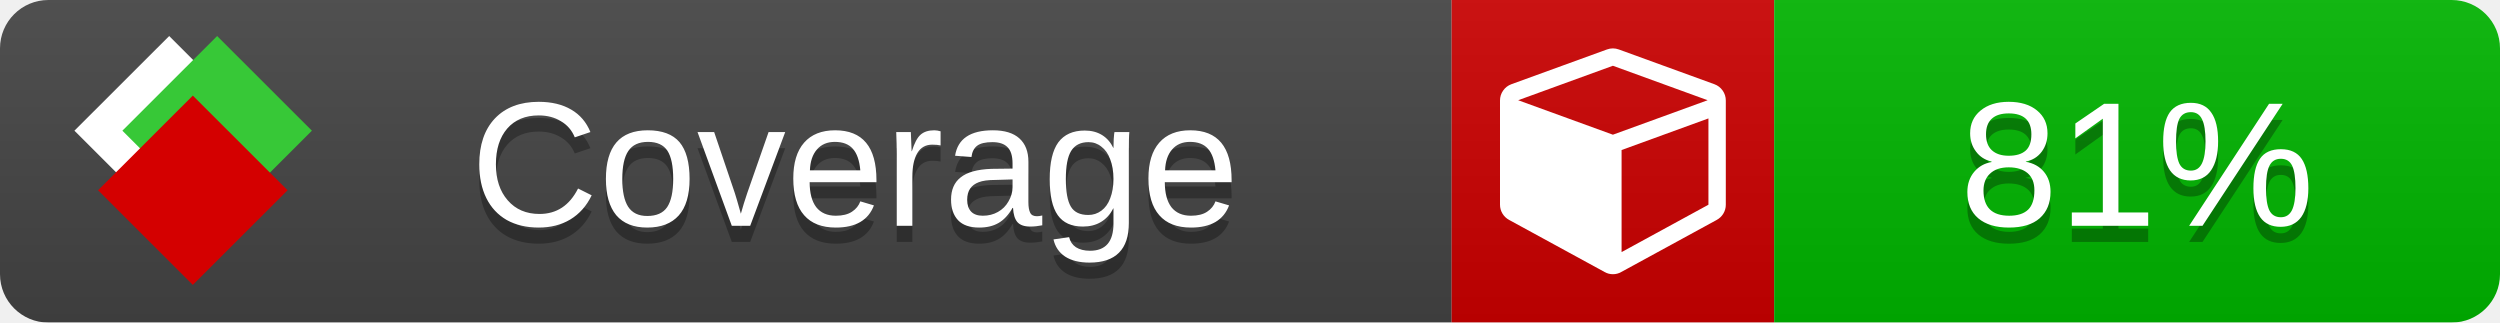
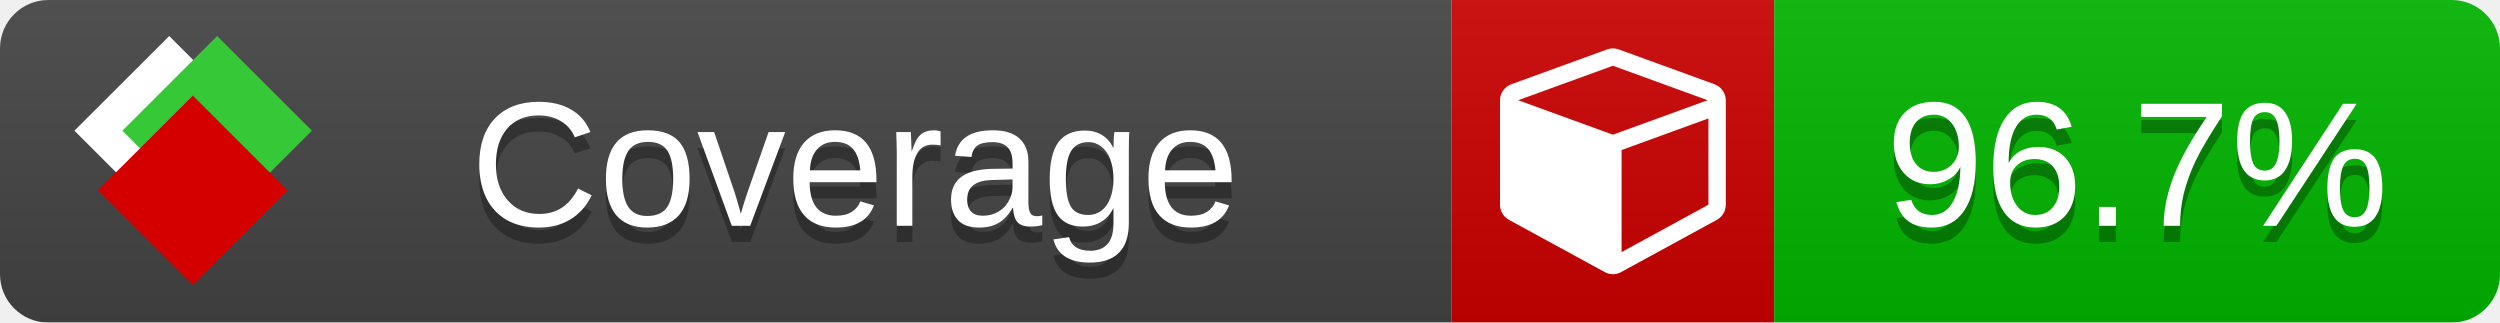
<svg xmlns="http://www.w3.org/2000/svg" xmlns:xlink="http://www.w3.org/1999/xlink" width="155" height="20">
  <style type="text/css">
          
            @keyframes fade1 {
                0% { visibility: visible; opacity: 1; }
               23% { visibility: visible; opacity: 1; }
               25% { visibility: hidden; opacity: 0; }
               48% { visibility: hidden; opacity: 0; }
               50% { visibility: hidden; opacity: 0; }
               73% { visibility: hidden; opacity: 0; }
               75% { visibility: hidden; opacity: 0; }
               98% { visibility: hidden; opacity: 0; }
              100% { visibility: visible; opacity: 1; }
            }
            @keyframes fade2 {
                0% { visibility: hidden; opacity: 0; }
               23% { visibility: hidden; opacity: 0; }
               25% { visibility: visible; opacity: 1; }
               48% { visibility: visible; opacity: 1; }
               50% { visibility: hidden; opacity: 0; }
               73% { visibility: hidden; opacity: 0; }
               75% { visibility: hidden; opacity: 0; }
               98% { visibility: hidden; opacity: 0; }
              100% { visibility: hidden; opacity: 0; }
            }
            @keyframes fade3 {
                0% { visibility: hidden; opacity: 0; }
               23% { visibility: hidden; opacity: 0; }
               25% { visibility: hidden; opacity: 0; }
               48% { visibility: hidden; opacity: 0; }
               50% { visibility: visible; opacity: 1; }
               73% { visibility: visible; opacity: 1; }
               75% { visibility: hidden; opacity: 0; }
               98% { visibility: hidden; opacity: 0; }
              100% { visibility: hidden; opacity: 0; }
            }
            @keyframes fade4 {
                0% { visibility: hidden; opacity: 0; }
               23% { visibility: hidden; opacity: 0; }
               25% { visibility: hidden; opacity: 0; }
               48% { visibility: hidden; opacity: 0; }
               50% { visibility: hidden; opacity: 0; }
               73% { visibility: hidden; opacity: 0; }
               75% { visibility: visible; opacity: 1; }
               98% { visibility: visible; opacity: 1; }
              100% { visibility: hidden; opacity: 0; }
            }
            .linecoverage {
                animation-duration: 15s;
                animation-name: fade1;
                animation-iteration-count: infinite;
            }
            .branchcoverage {
                animation-duration: 15s;
                animation-name: fade2;
                animation-iteration-count: infinite;
            }
            .methodcoverage {
                animation-duration: 15s;
                animation-name: fade3;
                animation-iteration-count: infinite;
            }
            .fullmethodcoverage {
                animation-duration: 15s;
                animation-name: fade4;
                animation-iteration-count: infinite;
            }
          
    </style>
  <defs>
    <linearGradient id="gradient" x2="0" y2="100%">
      <stop offset="0" stop-color="#bbb" stop-opacity=".1" />
      <stop offset="1" stop-opacity=".1" />
    </linearGradient>
    <linearGradient id="c">
      <stop offset="0" stop-color="#d40000" />
      <stop offset="1" stop-color="#ff2a2a" />
    </linearGradient>
    <linearGradient id="a">
      <stop offset="0" stop-color="#e0e0de" />
      <stop offset="1" stop-color="#fff" />
    </linearGradient>
    <linearGradient id="b">
      <stop offset="0" stop-color="#37c837" />
      <stop offset="1" stop-color="#217821" />
    </linearGradient>
    <linearGradient xlink:href="#a" id="e" x1="106.44" x2="69.96" y1="-11.96" y2="-46.84" gradientTransform="matrix(-.8426 -.00045 -.00045 -.8426 -94.27 -75.82)" gradientUnits="userSpaceOnUse" />
    <linearGradient xlink:href="#b" id="f" x1="56.19" x2="77.97" y1="-23.45" y2="10.62" gradientTransform="matrix(.8426 .00045 .00045 .8426 94.27 75.82)" gradientUnits="userSpaceOnUse" />
    <linearGradient xlink:href="#c" id="g" x1="79.98" x2="132.9" y1="10.79" y2="10.79" gradientTransform="matrix(.8426 .00045 .00045 .8426 94.27 75.82)" gradientUnits="userSpaceOnUse" />
    <mask id="mask">
      <rect width="155" height="20" rx="3" fill="#fff" />
    </mask>
    <g id="icon" transform="matrix(.04486 0 0 .04481 -.48 -.63)">
      <rect width="52.92" height="52.92" x="-109.72" y="-27.13" fill="url(#e)" transform="rotate(-135)" />
      <rect width="52.92" height="52.92" x="70.19" y="-39.18" fill="url(#f)" transform="rotate(45)" />
      <rect width="52.92" height="52.92" x="80.05" y="-15.74" fill="url(#g)" transform="rotate(45)" />
    </g>
  </defs>
  <g mask="url(#mask)">
    <rect x="0" y="0" width="90" height="20" fill="#444" />
    <rect x="90" y="0" width="20" height="20" fill="#c00" />
    <rect x="110" y="0" width="45" height="20" fill="#00B600" />
    <rect x="0" y="0" width="155" height="20" fill="url(#gradient)" />
  </g>
  <g>
    <path class="" fill="#fff" d="m 100.538,15.629 5.385,-2.936 v -5.351 l -5.385,1.96 z M 100,8.351 105.873,6.214 100,4.077 94.127,6.214 Z m 7,-2.12 v 6.462 q 0,0.294 -0.151,0.547 -0.151,0.252 -0.412,0.395 l -5.923,3.231 q -0.236,0.135 -0.513,0.135 -0.278,0 -0.513,-0.135 l -5.923,-3.231 Q 93.303,13.492 93.151,13.239 93,12.987 93,12.692 v -6.462 q 0,-0.337 0.194,-0.614 0.194,-0.278 0.513,-0.395 l 5.923,-2.154 q 0.185,-0.067 0.37,-0.067 0.185,0 0.37,0.067 l 5.923,2.154 q 0.32,0.118 0.513,0.395 Q 107,5.894 107,6.231 Z" />
  </g>
  <g fill="#fff" text-anchor="middle" font-family="Verdana,Arial,Geneva,sans-serif" font-size="11">
    <a xlink:href="https://github.com/danielpalme/ReportGenerator" target="_top">
      <use xlink:href="#icon" transform="translate(3,1) scale(3.5)" />
    </a>
    <text x="53" y="15" fill="#010101" fill-opacity=".3">Coverage</text>
    <text x="53" y="14" fill="#fff">Coverage</text>
-     <text class="" x="132.5" y="15" fill="#010101" fill-opacity=".3">81%</text>
-     <text class="" x="132.5" y="14">81%</text>
+     <text class="" x="132.5" y="15" fill="#010101" fill-opacity=".3">96.7%</text>
+     <text class="" x="132.5" y="14">96.7%</text>
  </g>
  <g>
    <rect class="" x="90" y="0" width="65" height="20" fill-opacity="0" />
  </g>
</svg>
